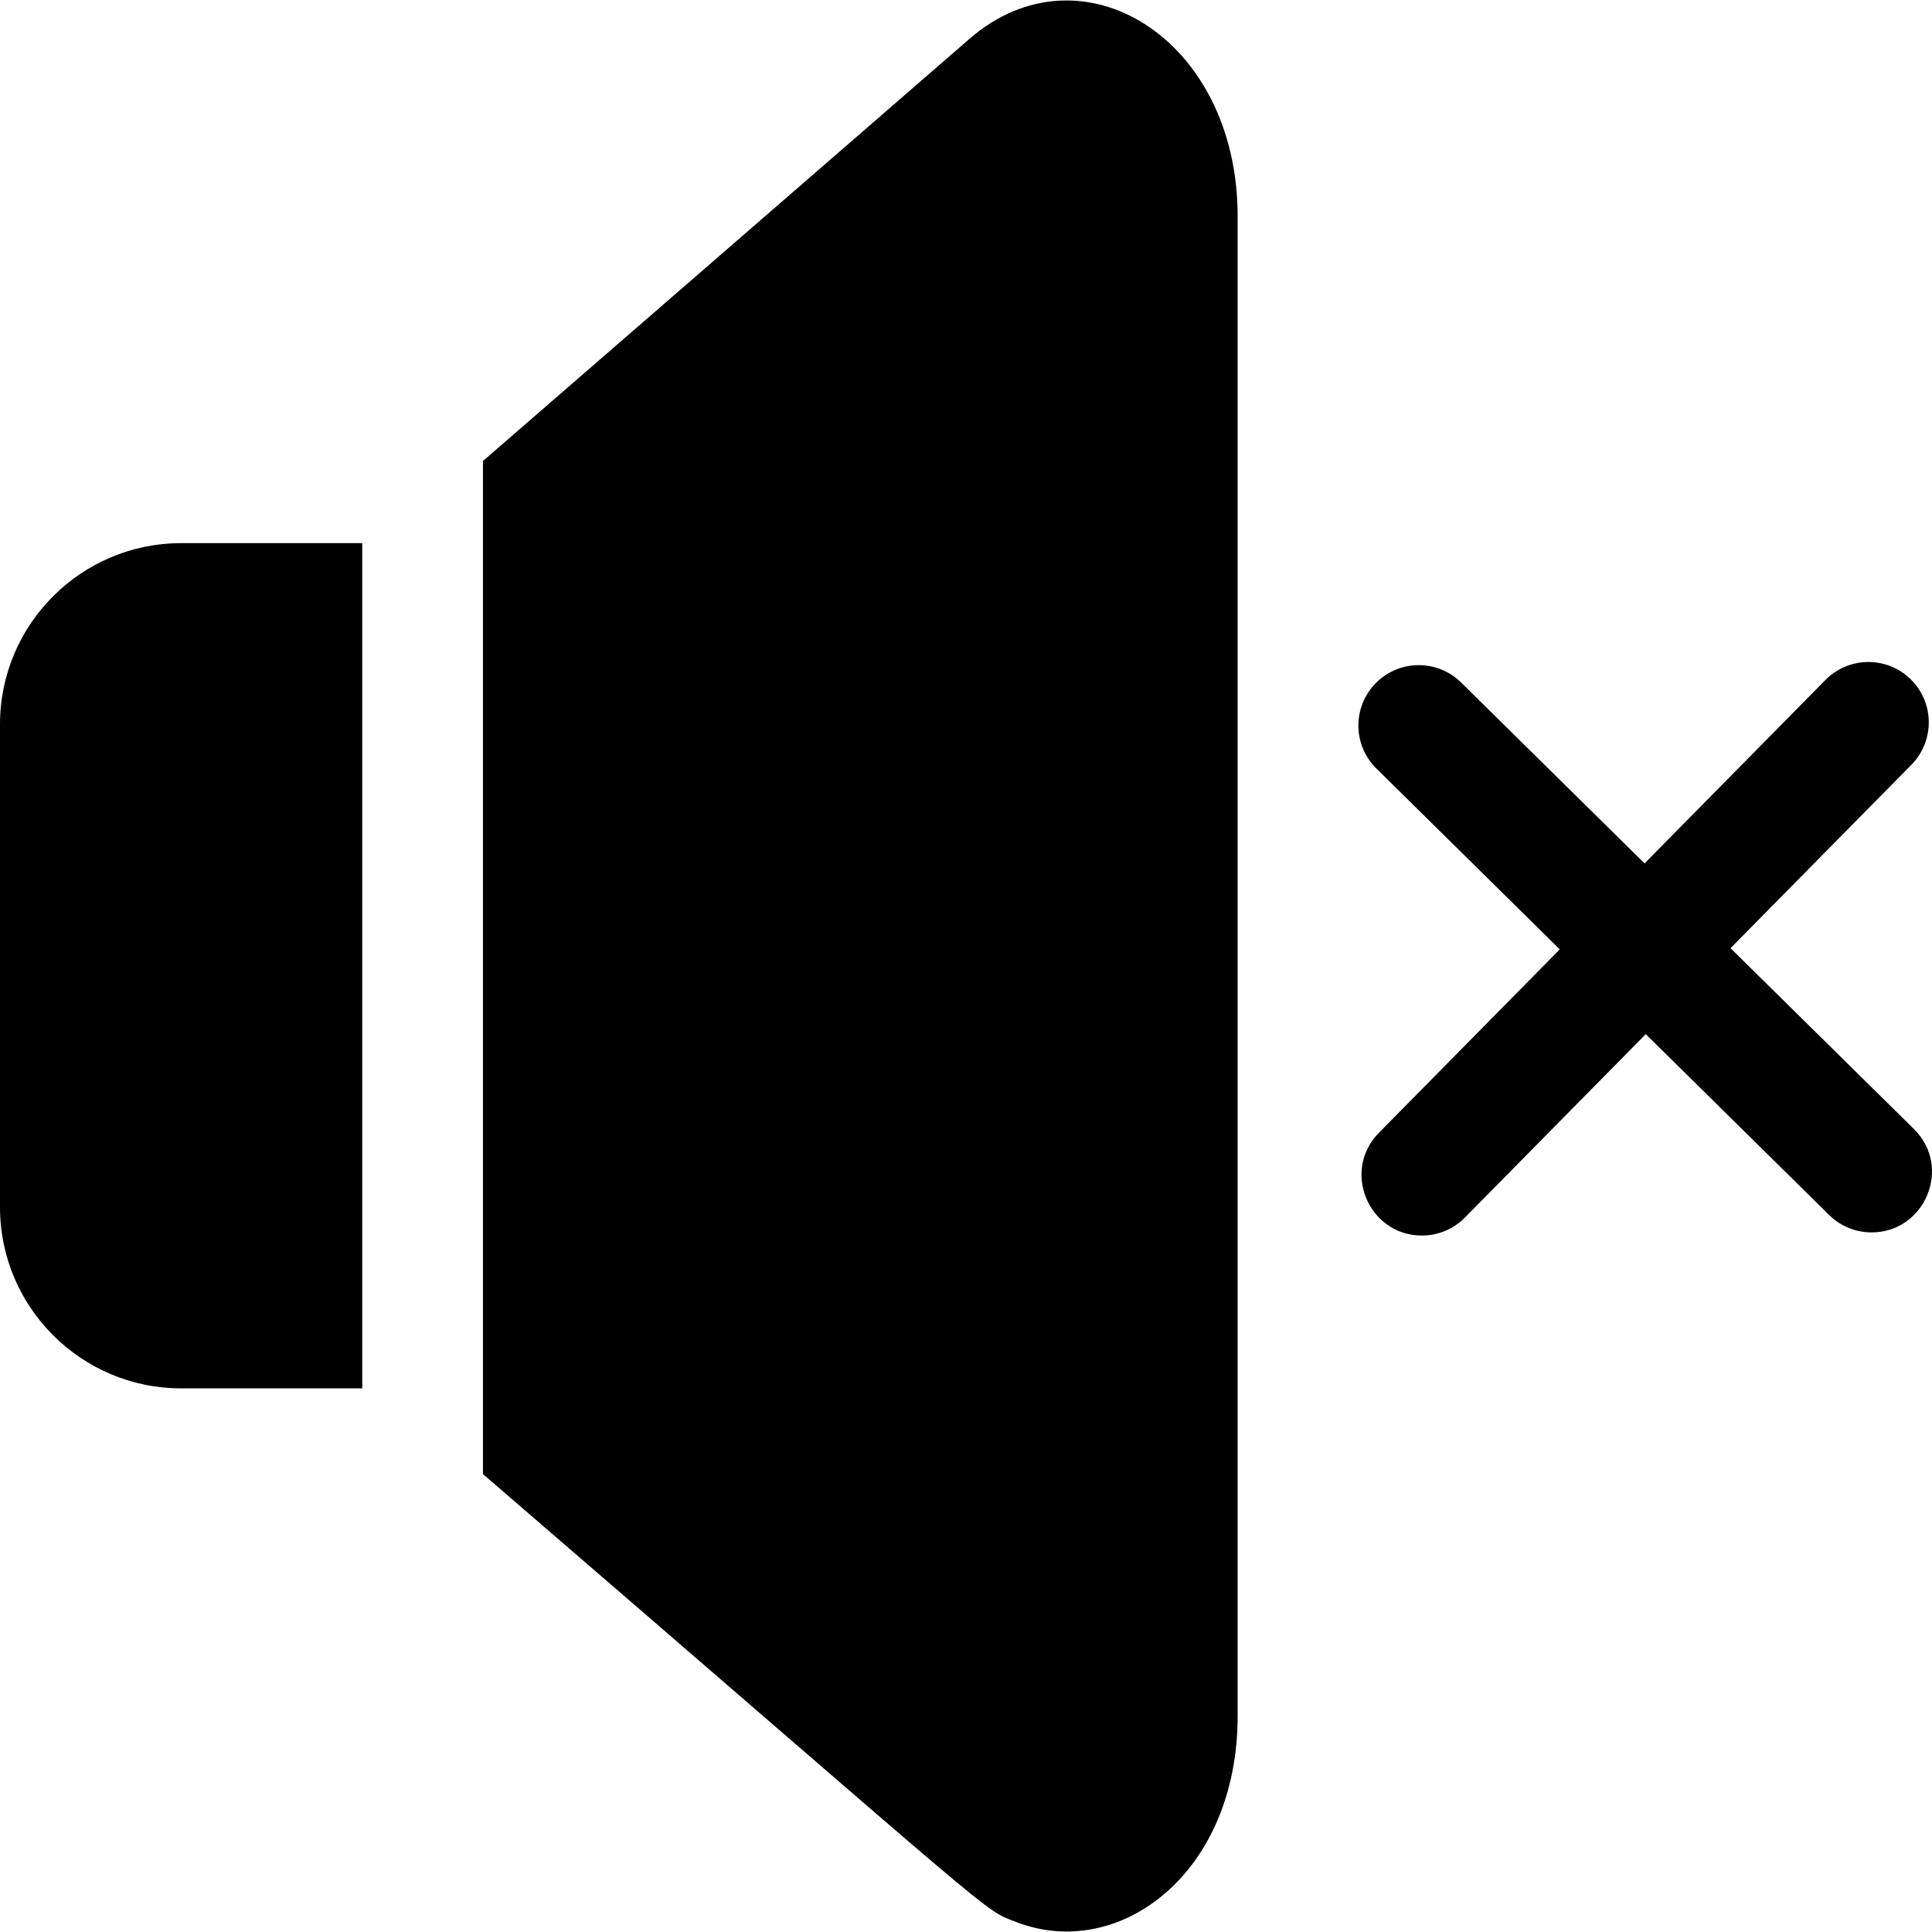
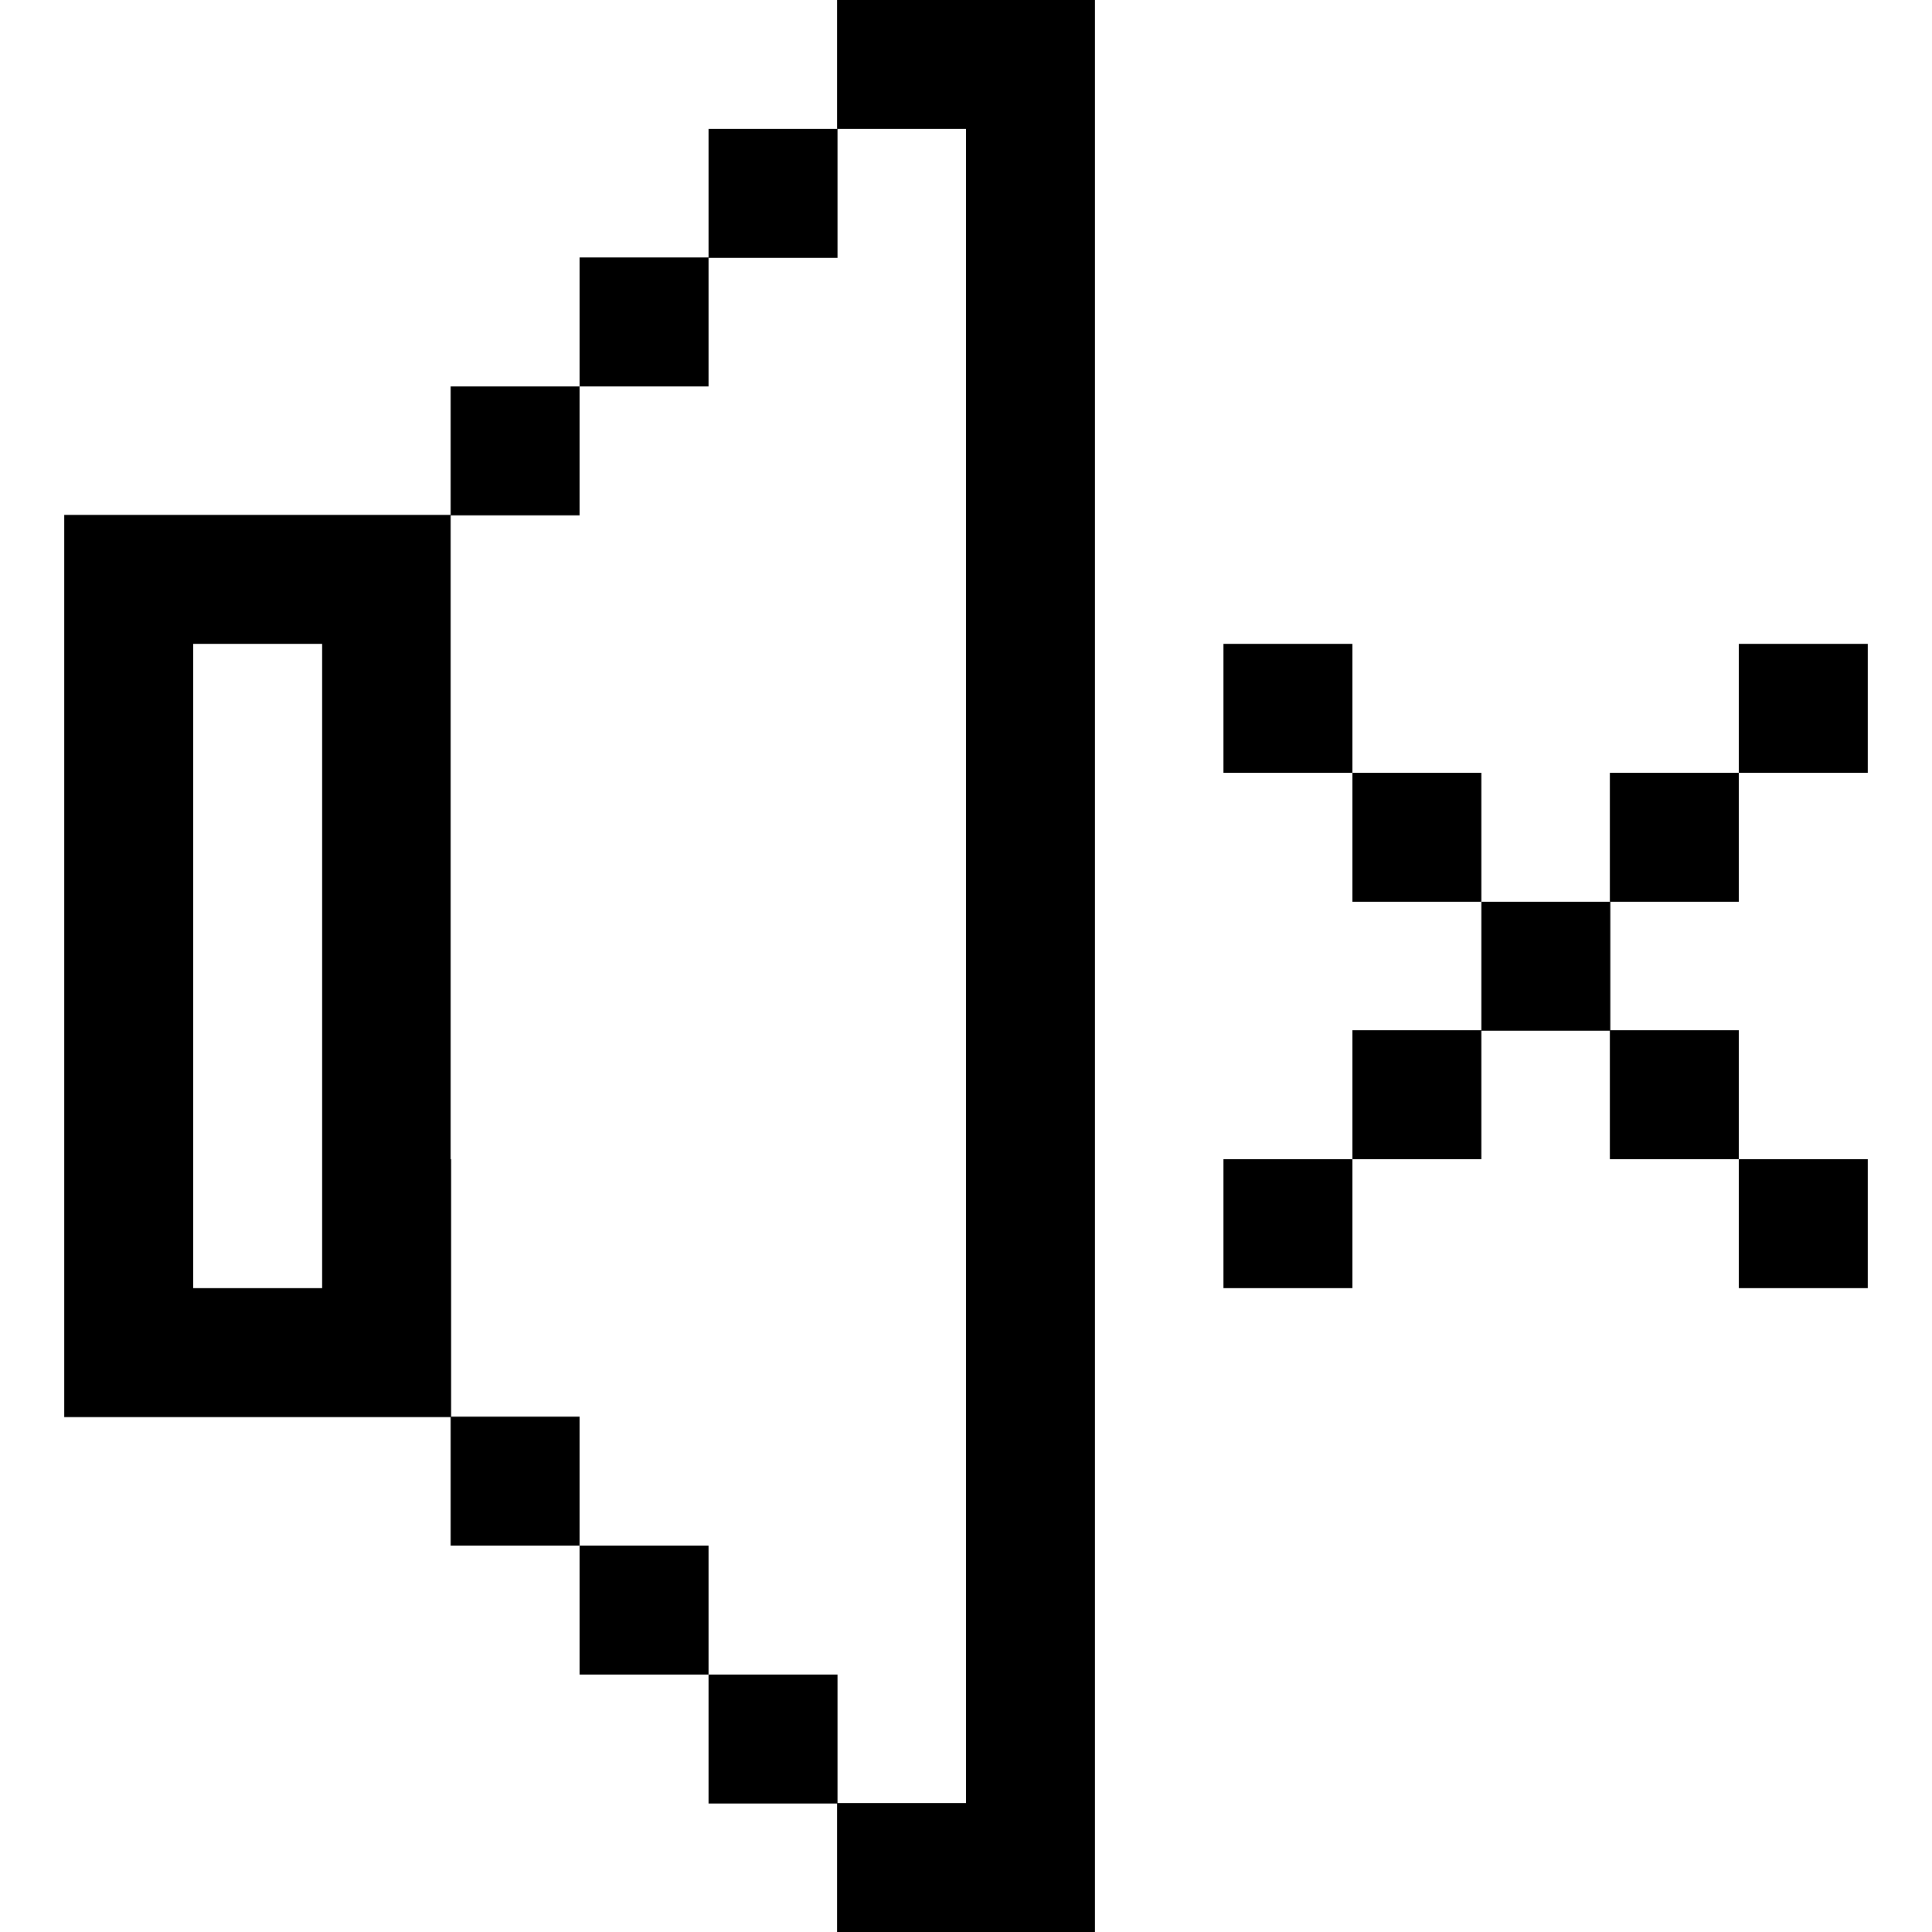
- <svg xmlns="http://www.w3.org/2000/svg" id="Layer_1" enable-background="new 0 0 512.019 512.019" viewBox="0 0 512.019 512.019">
-   <path d="m507.234 299.219-48.607-47.933 47.933-48.607c6.204-6.292 6.134-16.422-.158-22.627-6.293-6.206-16.424-6.134-22.627.158l-47.933 48.607-48.607-47.933c-6.293-6.206-16.424-6.134-22.627.158-6.204 6.292-6.134 16.422.158 22.627l48.607 47.933-47.933 48.608c-9.974 10.115-2.704 27.234 11.392 27.234 4.133 0 8.263-1.591 11.394-4.766l47.933-48.607 48.607 47.933c3.117 3.074 7.177 4.607 11.233 4.607 14.18.001 21.455-17.313 11.235-27.392z" />
-   <path d="m48 143.945h48v224h-48c-26.47 0-48-21.53-48-48v-128c0-26.47 21.53-48 48-48z" />
-   <path d="m328 57.315v397.48c0 41.741-31.43 65.064-58.6 54.61-9.232-3.552-1.514 1.856-141.4-118.74v-268.49l128.97-111.91c29.433-25.531 71.03-.27 71.03 47.05z" />
+ <svg xmlns="http://www.w3.org/2000/svg" id="Mute" style="enable-background:new 0 0 400 400;" version="1.1" viewBox="0 0 400 400" xml:space="preserve">
+   <g id="XMLID_51_">
+     <rect height="26.7" id="XMLID_52_" width="26.7" x="146.7" y="26.7" />
+     <rect height="26.7" id="XMLID_163_" width="26.7" x="120" y="53.3" />
+     <rect height="26.7" id="XMLID_164_" width="26.7" x="93.3" y="80" />
+     <path d="M93.3,240v-26.7v-26.7V160v-26.7v-26.7H66.7H40H13.3v26.7V160v26.7v26.7V240v26.7v26.7H40h26.7h26.7v-26.7   V240z M66.7,160v26.7v26.7V240v26.7H40V240v-26.7v-26.7V160v-26.7h26.7V160z" id="XMLID_167_" />
+     <rect height="26.7" id="XMLID_168_" width="26.7" x="253.3" y="133.3" />
+     <rect height="26.7" id="XMLID_169_" width="26.7" x="360" y="133.3" />
+     <rect height="26.7" id="XMLID_170_" width="26.7" x="280" y="160" />
+     <rect height="26.7" id="XMLID_171_" width="26.7" x="333.3" y="160" />
+     <rect height="26.7" id="XMLID_172_" width="26.7" x="93.3" y="293.3" />
+     <rect height="26.7" id="XMLID_173_" width="26.7" x="306.7" y="186.7" />
+     <rect height="26.7" id="XMLID_174_" width="26.7" x="120" y="320" />
+     <rect height="26.7" id="XMLID_175_" width="26.7" x="280" y="213.3" />
+     <rect height="26.7" id="XMLID_176_" width="26.7" x="333.3" y="213.3" />
+     <rect height="26.7" id="XMLID_177_" width="26.7" x="146.7" y="346.7" />
+     <rect height="26.7" id="XMLID_178_" width="26.7" x="253.3" y="240" />
+     <rect height="26.7" id="XMLID_179_" width="26.7" x="360" y="240" />
+     <polygon id="XMLID_180_" points="173.3,0 173.3,26.7 200,26.7 200,53.3 200,80 200,106.7 200,133.3 200,160 200,186.7 200,213.3    200,240 200,266.7 200,293.3 200,320 200,346.7 200,373.3 173.3,373.3 173.3,400 200,400 226.7,400 226.7,373.3 226.7,346.7    226.7,320 226.7,293.3 226.7,266.7 226.7,240 226.7,213.3 226.7,186.7 226.7,160 226.7,133.3 226.7,106.7 226.7,80 226.7,53.3    226.7,26.7 226.7,0 200,0  " />
+   </g>
</svg>
